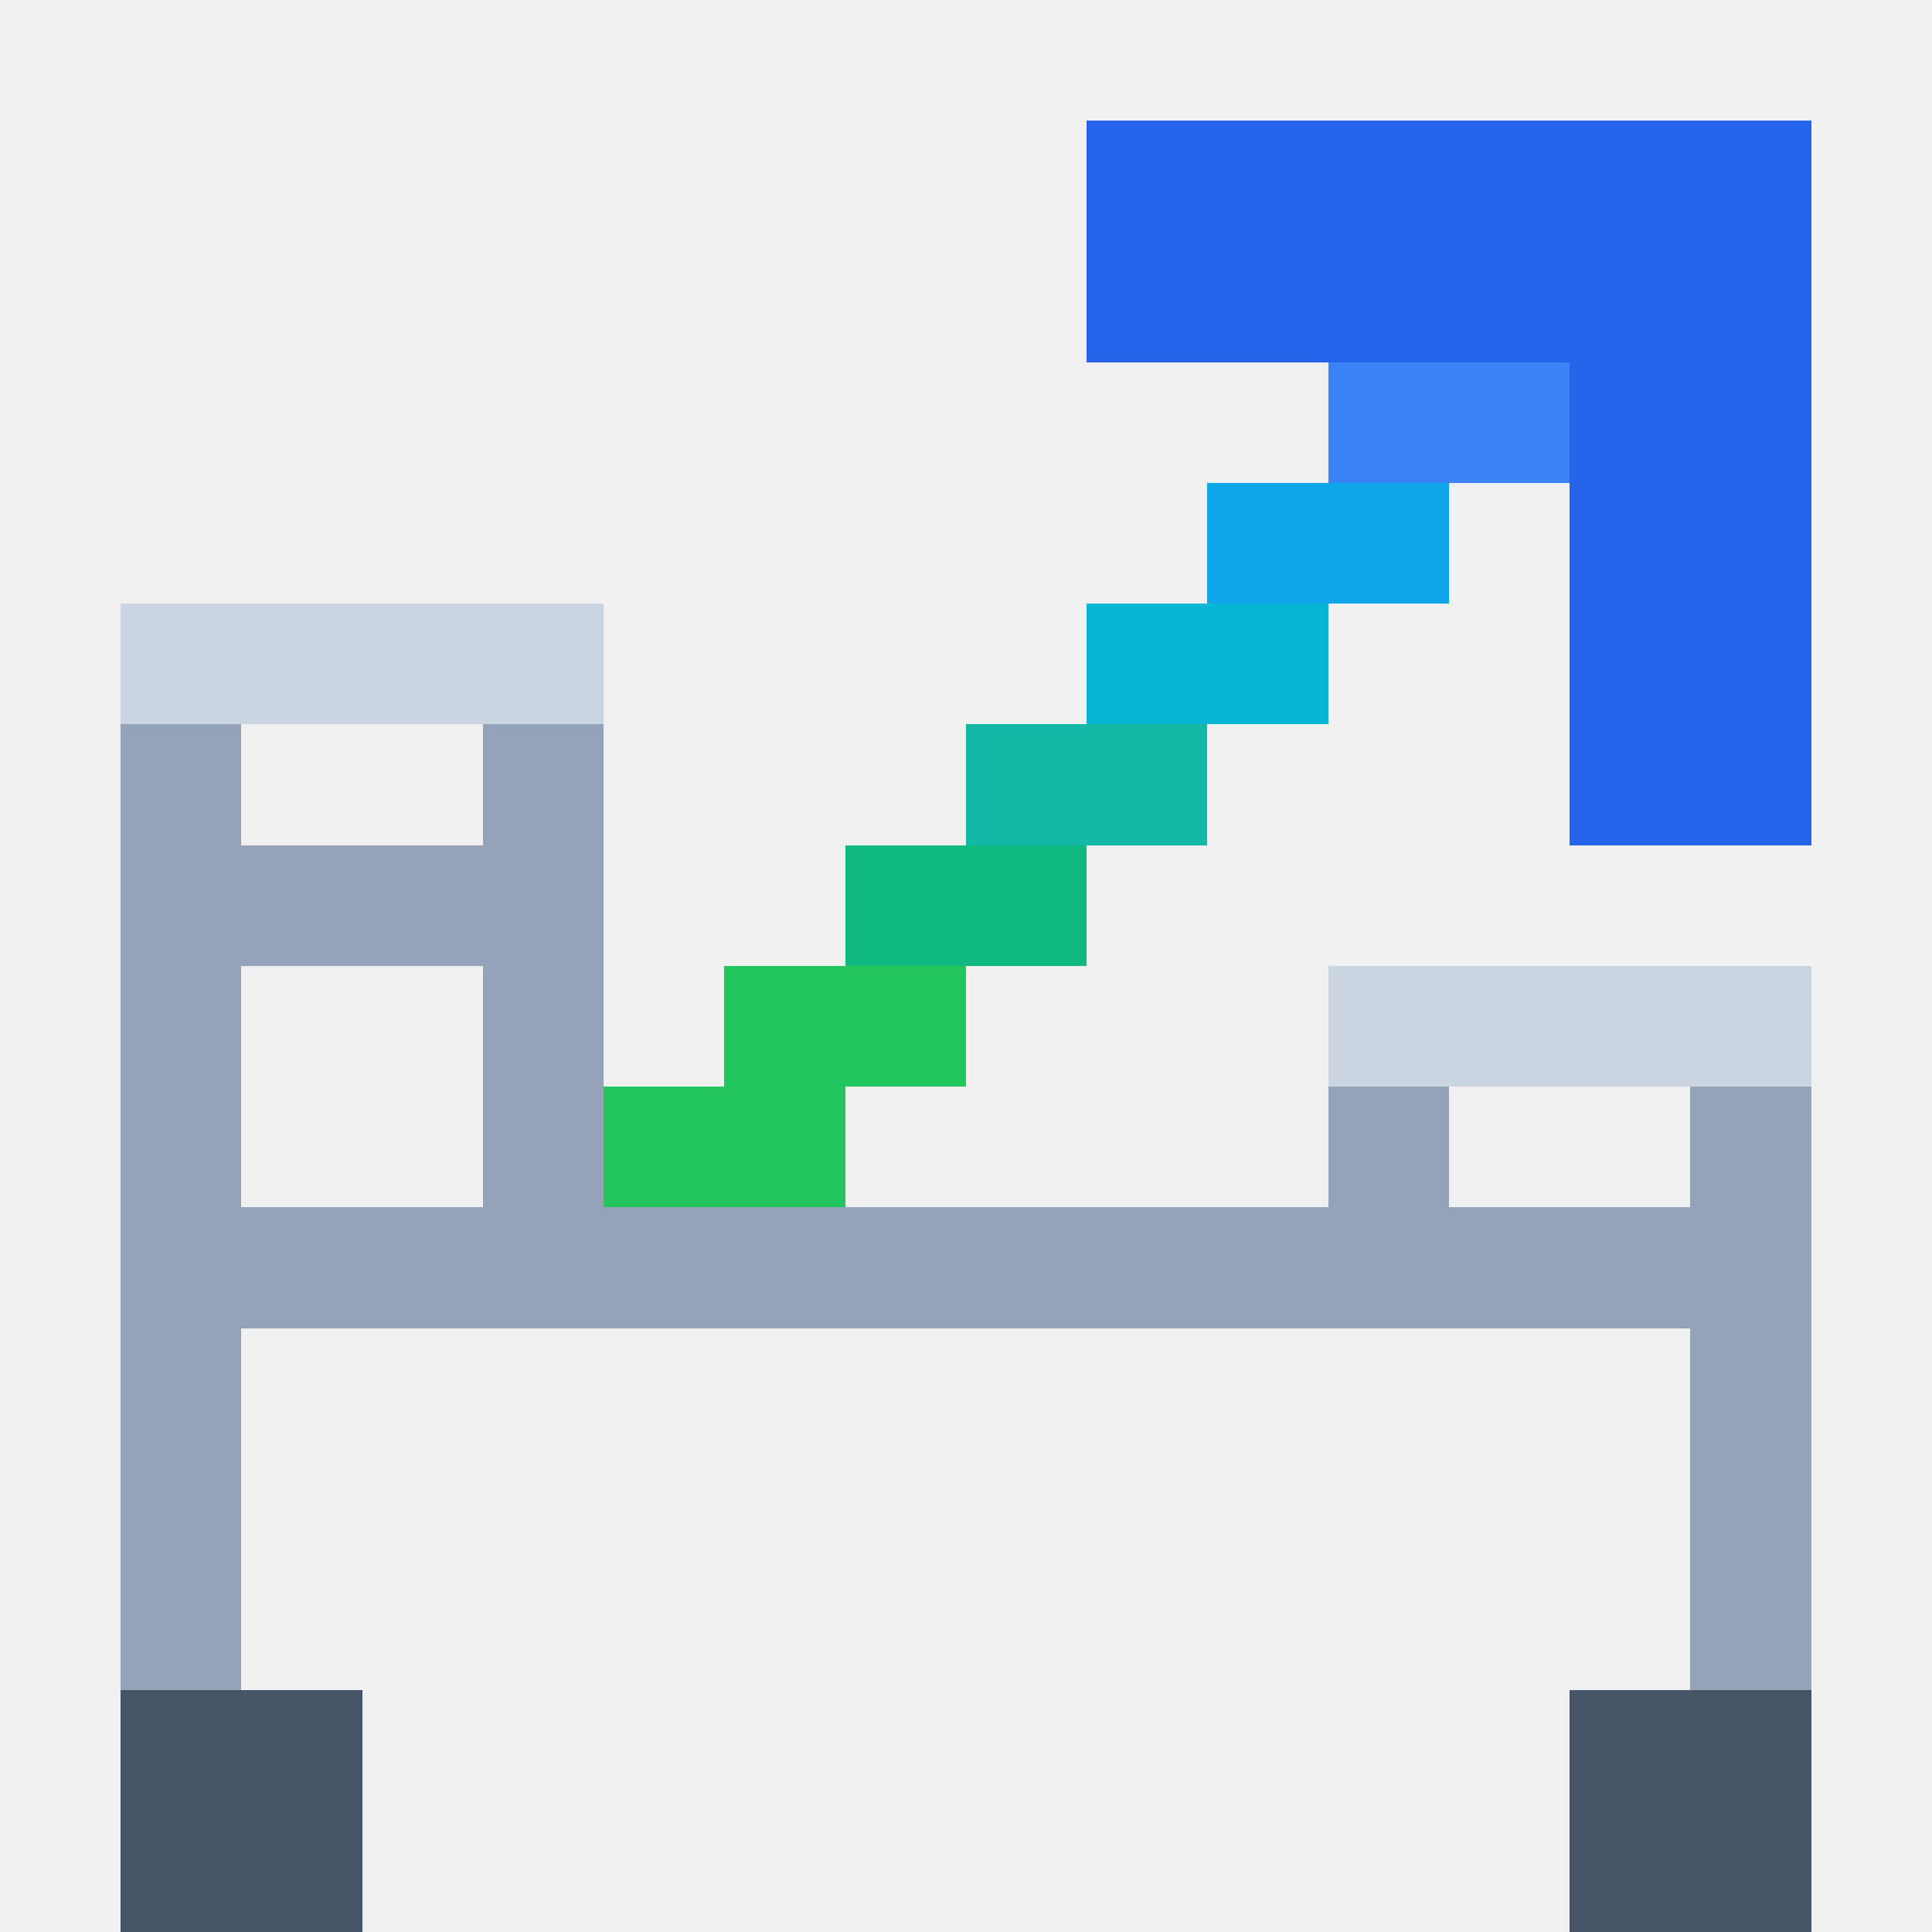
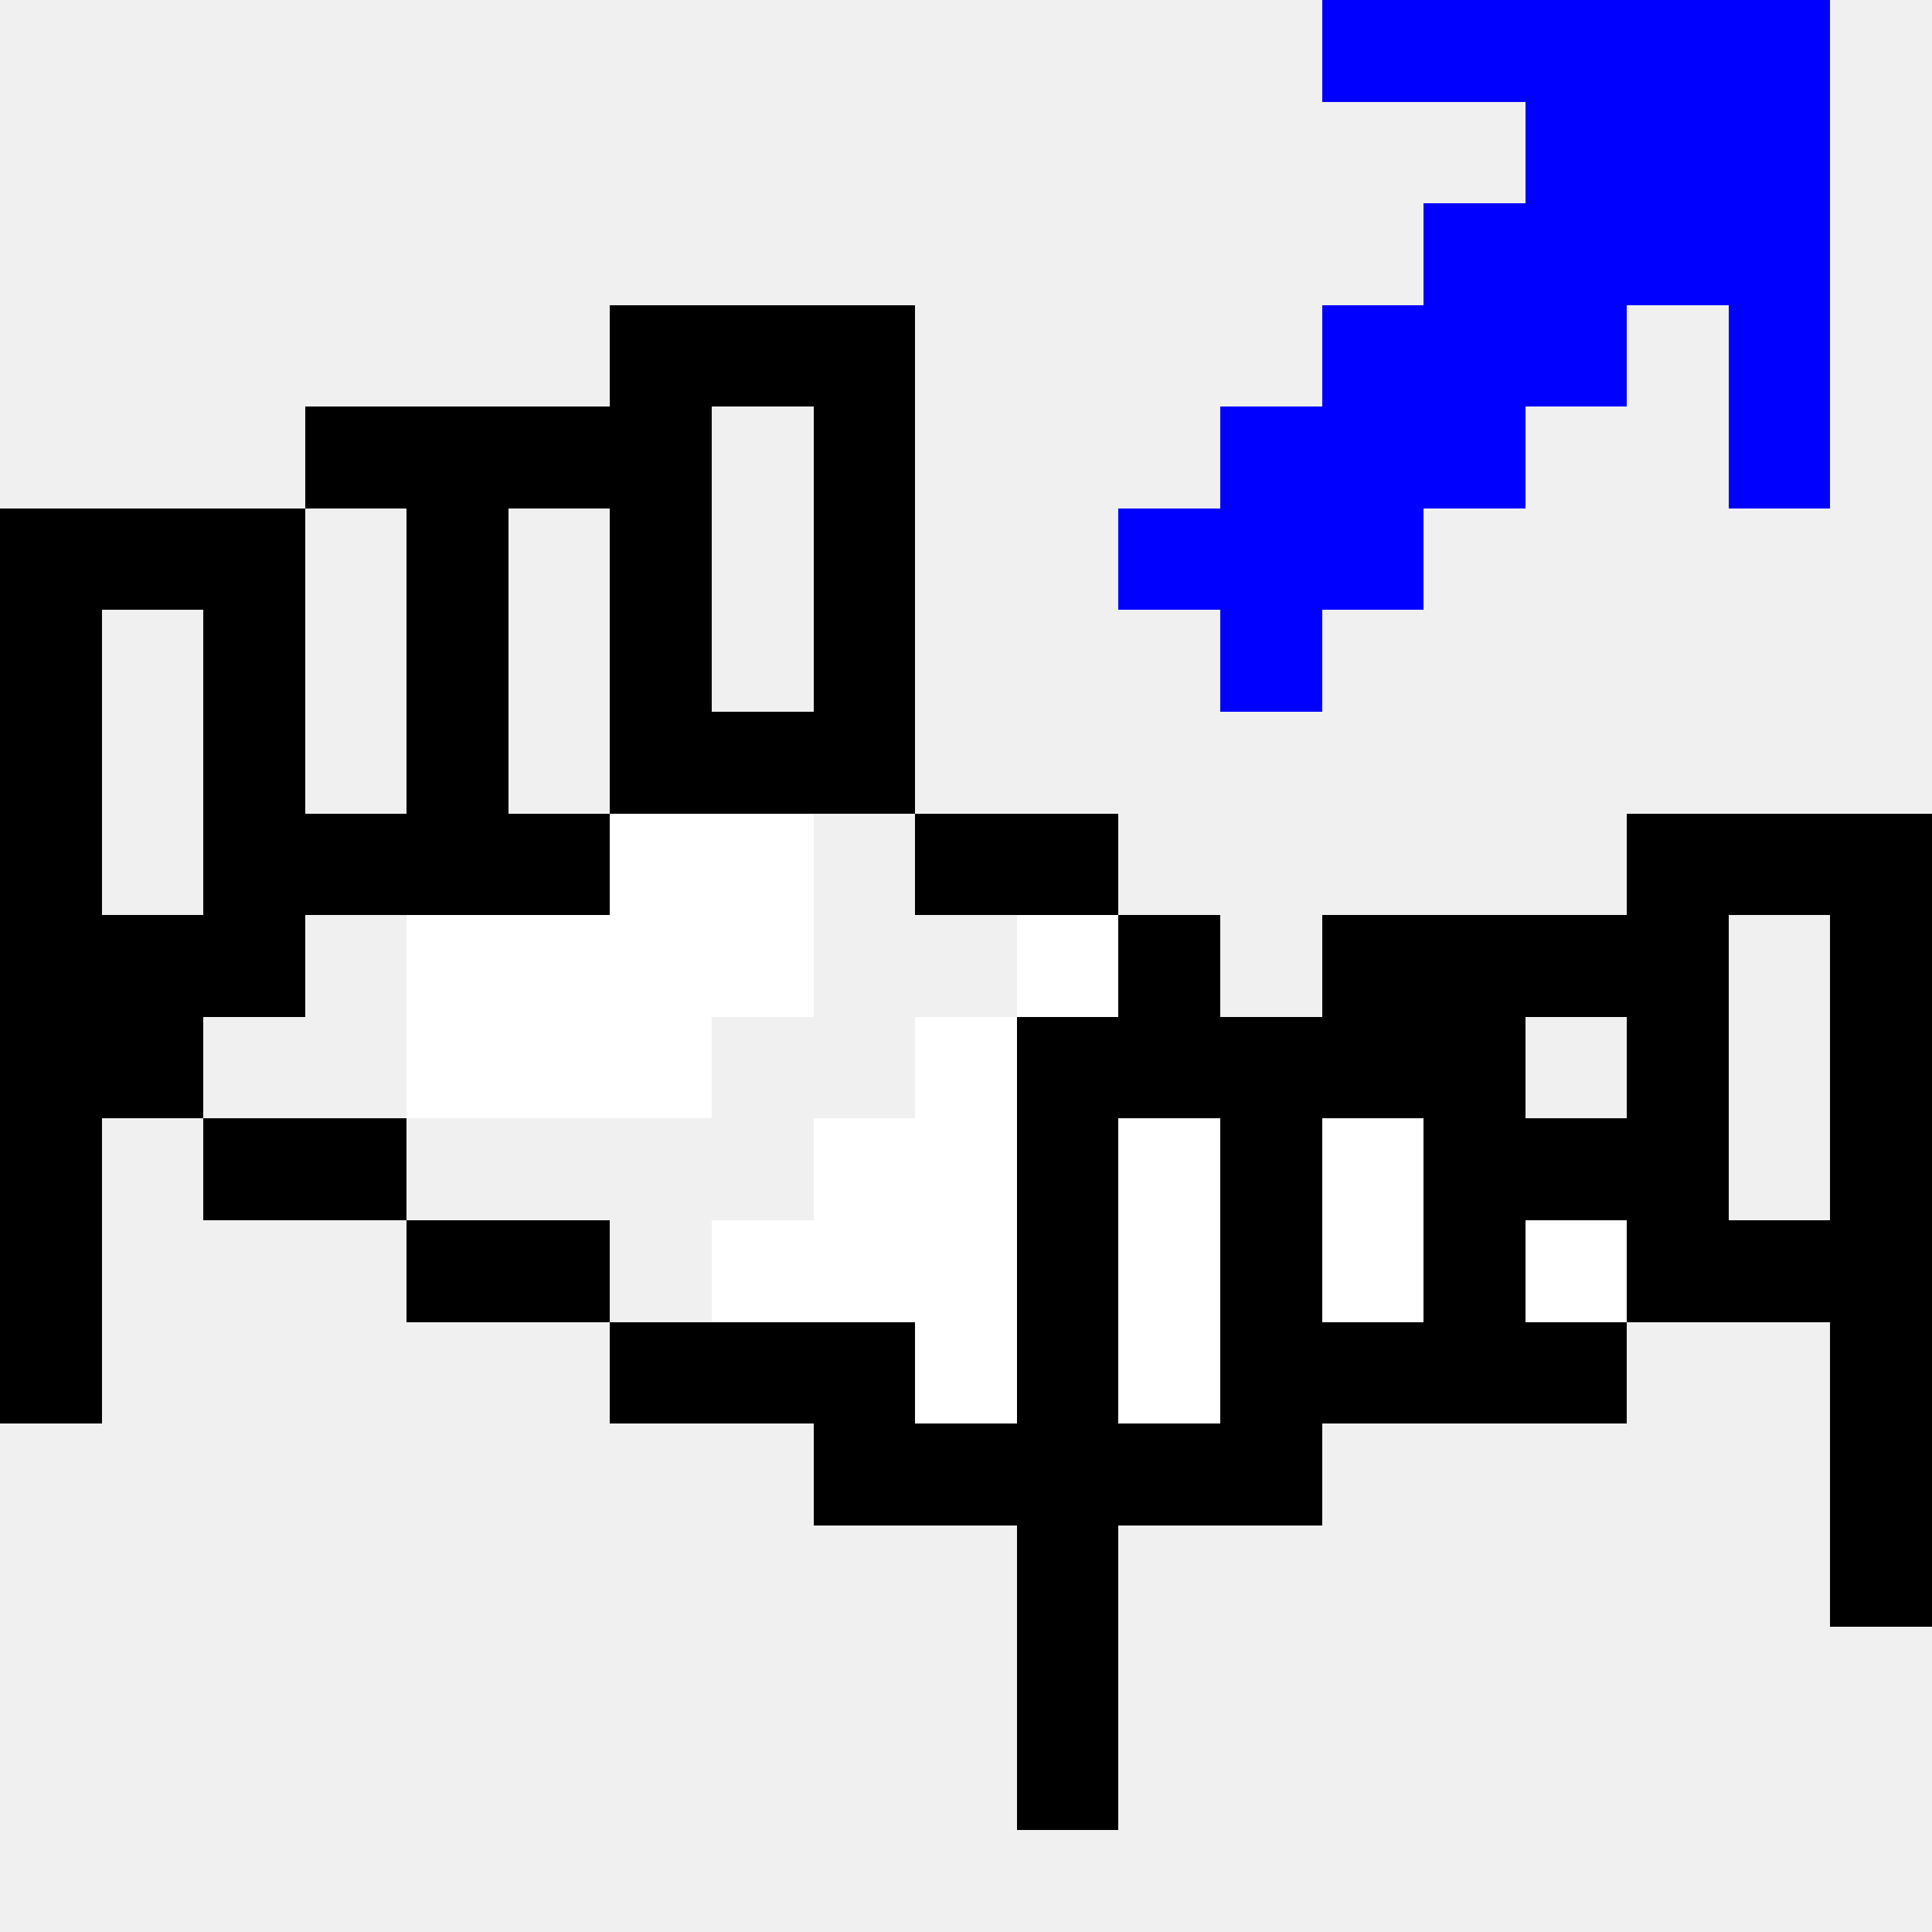
- <svg xmlns="http://www.w3.org/2000/svg" viewBox="0 0 16 16" shape-rendering="crispEdges">
-   <rect x="1" y="5" width="1" height="1" fill="#cbd5e1" />
-   <rect x="1" y="6" width="1" height="1" fill="#94a3b8" />
-   <rect x="1" y="7" width="1" height="1" fill="#94a3b8" />
-   <rect x="1" y="8" width="1" height="1" fill="#94a3b8" />
-   <rect x="1" y="9" width="1" height="1" fill="#94a3b8" />
-   <rect x="1" y="10" width="1" height="1" fill="#94a3b8" />
-   <rect x="1" y="11" width="1" height="1" fill="#94a3b8" />
-   <rect x="1" y="12" width="1" height="1" fill="#94a3b8" />
-   <rect x="1" y="13" width="1" height="1" fill="#94a3b8" />
-   <rect x="1" y="14" width="1" height="1" fill="#475569" />
-   <rect x="1" y="15" width="1" height="1" fill="#475569" />
-   <rect x="2" y="5" width="1" height="1" fill="#cbd5e1" />
-   <rect x="2" y="7" width="1" height="1" fill="#94a3b8" />
-   <rect x="2" y="10" width="1" height="1" fill="#94a3b8" />
-   <rect x="2" y="14" width="1" height="1" fill="#475569" />
-   <rect x="2" y="15" width="1" height="1" fill="#475569" />
-   <rect x="3" y="5" width="1" height="1" fill="#cbd5e1" />
-   <rect x="3" y="7" width="1" height="1" fill="#94a3b8" />
-   <rect x="3" y="10" width="1" height="1" fill="#94a3b8" />
-   <rect x="4" y="5" width="1" height="1" fill="#cbd5e1" />
-   <rect x="4" y="6" width="1" height="1" fill="#94a3b8" />
-   <rect x="4" y="7" width="1" height="1" fill="#94a3b8" />
-   <rect x="4" y="8" width="1" height="1" fill="#94a3b8" />
-   <rect x="4" y="9" width="1" height="1" fill="#94a3b8" />
-   <rect x="4" y="10" width="1" height="1" fill="#94a3b8" />
-   <rect x="5" y="9" width="1" height="1" fill="#22c55e" />
-   <rect x="5" y="10" width="1" height="1" fill="#94a3b8" />
-   <rect x="6" y="8" width="1" height="1" fill="#22c55e" />
-   <rect x="6" y="9" width="1" height="1" fill="#22c55e" />
-   <rect x="6" y="10" width="1" height="1" fill="#94a3b8" />
-   <rect x="7" y="7" width="1" height="1" fill="#10b981" />
-   <rect x="7" y="8" width="1" height="1" fill="#22c55e" />
-   <rect x="7" y="10" width="1" height="1" fill="#94a3b8" />
-   <rect x="8" y="6" width="1" height="1" fill="#14b8a6" />
-   <rect x="8" y="7" width="1" height="1" fill="#10b981" />
-   <rect x="8" y="10" width="1" height="1" fill="#94a3b8" />
-   <rect x="9" y="1" width="1" height="1" fill="#2563eb" />
-   <rect x="9" y="2" width="1" height="1" fill="#2563eb" />
-   <rect x="9" y="5" width="1" height="1" fill="#06b6d4" />
-   <rect x="9" y="6" width="1" height="1" fill="#14b8a6" />
-   <rect x="9" y="10" width="1" height="1" fill="#94a3b8" />
-   <rect x="10" y="1" width="1" height="1" fill="#2563eb" />
-   <rect x="10" y="2" width="1" height="1" fill="#2563eb" />
-   <rect x="10" y="4" width="1" height="1" fill="#0ea5e9" />
-   <rect x="10" y="5" width="1" height="1" fill="#06b6d4" />
-   <rect x="10" y="10" width="1" height="1" fill="#94a3b8" />
-   <rect x="11" y="1" width="1" height="1" fill="#2563eb" />
-   <rect x="11" y="2" width="1" height="1" fill="#2563eb" />
-   <rect x="11" y="3" width="1" height="1" fill="#3b82f6" />
-   <rect x="11" y="4" width="1" height="1" fill="#0ea5e9" />
-   <rect x="11" y="8" width="1" height="1" fill="#cbd5e1" />
-   <rect x="11" y="9" width="1" height="1" fill="#94a3b8" />
-   <rect x="11" y="10" width="1" height="1" fill="#94a3b8" />
-   <rect x="12" y="1" width="1" height="1" fill="#2563eb" />
-   <rect x="12" y="2" width="1" height="1" fill="#2563eb" />
-   <rect x="12" y="3" width="1" height="1" fill="#3b82f6" />
-   <rect x="12" y="8" width="1" height="1" fill="#cbd5e1" />
-   <rect x="12" y="10" width="1" height="1" fill="#94a3b8" />
-   <rect x="13" y="1" width="1" height="1" fill="#2563eb" />
-   <rect x="13" y="2" width="1" height="1" fill="#2563eb" />
-   <rect x="13" y="3" width="1" height="1" fill="#2563eb" />
-   <rect x="13" y="4" width="1" height="1" fill="#2563eb" />
-   <rect x="13" y="5" width="1" height="1" fill="#2563eb" />
-   <rect x="13" y="6" width="1" height="1" fill="#2563eb" />
-   <rect x="13" y="8" width="1" height="1" fill="#cbd5e1" />
-   <rect x="13" y="10" width="1" height="1" fill="#94a3b8" />
-   <rect x="13" y="14" width="1" height="1" fill="#475569" />
-   <rect x="13" y="15" width="1" height="1" fill="#475569" />
-   <rect x="14" y="1" width="1" height="1" fill="#2563eb" />
-   <rect x="14" y="2" width="1" height="1" fill="#2563eb" />
-   <rect x="14" y="3" width="1" height="1" fill="#2563eb" />
-   <rect x="14" y="4" width="1" height="1" fill="#2563eb" />
-   <rect x="14" y="5" width="1" height="1" fill="#2563eb" />
-   <rect x="14" y="6" width="1" height="1" fill="#2563eb" />
-   <rect x="14" y="8" width="1" height="1" fill="#cbd5e1" />
-   <rect x="14" y="9" width="1" height="1" fill="#94a3b8" />
-   <rect x="14" y="10" width="1" height="1" fill="#94a3b8" />
-   <rect x="14" y="11" width="1" height="1" fill="#94a3b8" />
-   <rect x="14" y="12" width="1" height="1" fill="#94a3b8" />
-   <rect x="14" y="13" width="1" height="1" fill="#94a3b8" />
-   <rect x="14" y="14" width="1" height="1" fill="#475569" />
-   <rect x="14" y="15" width="1" height="1" fill="#475569" />
+ <svg xmlns="http://www.w3.org/2000/svg" viewBox="0 0 19 19" shape-rendering="crispEdges">
+   <rect x="13" y="0" width="5" height="1" fill="#0000ff" />
+   <rect x="15" y="1" width="3" height="1" fill="#0000ff" />
+   <rect x="14" y="2" width="4" height="1" fill="#0000ff" />
+   <rect x="6" y="3" width="3" height="1" fill="#000000" />
+   <rect x="13" y="3" width="3" height="1" fill="#0000ff" />
+   <rect x="17" y="3" width="1" height="1" fill="#0000ff" />
+   <rect x="3" y="4" width="4" height="1" fill="#000000" />
+   <rect x="7" y="4" width="1" height="1" fill="#f0f0f0" />
+   <rect x="8" y="4" width="1" height="1" fill="#000000" />
+   <rect x="12" y="4" width="3" height="1" fill="#0000ff" />
+   <rect x="17" y="4" width="1" height="1" fill="#0000ff" />
+   <rect x="0" y="5" width="3" height="1" fill="#000000" />
+   <rect x="3" y="5" width="1" height="1" fill="#f0f0f0" />
+   <rect x="4" y="5" width="1" height="1" fill="#000000" />
+   <rect x="5" y="5" width="1" height="1" fill="#f0f0f0" />
+   <rect x="6" y="5" width="1" height="1" fill="#000000" />
+   <rect x="7" y="5" width="1" height="1" fill="#f0f0f0" />
+   <rect x="8" y="5" width="1" height="1" fill="#000000" />
+   <rect x="11" y="5" width="3" height="1" fill="#0000ff" />
+   <rect x="0" y="6" width="1" height="1" fill="#000000" />
+   <rect x="1" y="6" width="1" height="1" fill="#f0f0f0" />
+   <rect x="2" y="6" width="1" height="1" fill="#000000" />
+   <rect x="3" y="6" width="1" height="1" fill="#f0f0f0" />
+   <rect x="4" y="6" width="1" height="1" fill="#000000" />
+   <rect x="5" y="6" width="1" height="1" fill="#f0f0f0" />
+   <rect x="6" y="6" width="1" height="1" fill="#000000" />
+   <rect x="7" y="6" width="1" height="1" fill="#f0f0f0" />
+   <rect x="8" y="6" width="1" height="1" fill="#000000" />
+   <rect x="12" y="6" width="1" height="1" fill="#0000ff" />
+   <rect x="0" y="7" width="1" height="1" fill="#000000" />
+   <rect x="1" y="7" width="1" height="1" fill="#f0f0f0" />
+   <rect x="2" y="7" width="1" height="1" fill="#000000" />
+   <rect x="3" y="7" width="1" height="1" fill="#f0f0f0" />
+   <rect x="4" y="7" width="1" height="1" fill="#000000" />
+   <rect x="5" y="7" width="1" height="1" fill="#f0f0f0" />
+   <rect x="6" y="7" width="3" height="1" fill="#000000" />
+   <rect x="0" y="8" width="1" height="1" fill="#000000" />
+   <rect x="1" y="8" width="1" height="1" fill="#f0f0f0" />
+   <rect x="2" y="8" width="4" height="1" fill="#000000" />
+   <rect x="6" y="8" width="2" height="1" fill="#ffffff" />
+   <rect x="8" y="8" width="1" height="1" fill="#f0f0f0" />
+   <rect x="9" y="8" width="2" height="1" fill="#000000" />
+   <rect x="16" y="8" width="3" height="1" fill="#000000" />
+   <rect x="0" y="9" width="3" height="1" fill="#000000" />
+   <rect x="3" y="9" width="1" height="1" fill="#f0f0f0" />
+   <rect x="4" y="9" width="4" height="1" fill="#ffffff" />
+   <rect x="8" y="9" width="2" height="1" fill="#f0f0f0" />
+   <rect x="10" y="9" width="1" height="1" fill="#ffffff" />
+   <rect x="11" y="9" width="1" height="1" fill="#000000" />
+   <rect x="13" y="9" width="4" height="1" fill="#000000" />
+   <rect x="17" y="9" width="1" height="1" fill="#f0f0f0" />
+   <rect x="18" y="9" width="1" height="1" fill="#000000" />
+   <rect x="0" y="10" width="2" height="1" fill="#000000" />
+   <rect x="2" y="10" width="2" height="1" fill="#f0f0f0" />
+   <rect x="4" y="10" width="3" height="1" fill="#ffffff" />
+   <rect x="7" y="10" width="2" height="1" fill="#f0f0f0" />
+   <rect x="9" y="10" width="1" height="1" fill="#ffffff" />
+   <rect x="10" y="10" width="5" height="1" fill="#000000" />
+   <rect x="15" y="10" width="1" height="1" fill="#f0f0f0" />
+   <rect x="16" y="10" width="1" height="1" fill="#000000" />
+   <rect x="17" y="10" width="1" height="1" fill="#f0f0f0" />
+   <rect x="18" y="10" width="1" height="1" fill="#000000" />
+   <rect x="0" y="11" width="1" height="1" fill="#000000" />
+   <rect x="2" y="11" width="2" height="1" fill="#000000" />
+   <rect x="4" y="11" width="4" height="1" fill="#f0f0f0" />
+   <rect x="8" y="11" width="2" height="1" fill="#ffffff" />
+   <rect x="10" y="11" width="1" height="1" fill="#000000" />
+   <rect x="11" y="11" width="1" height="1" fill="#ffffff" />
+   <rect x="12" y="11" width="1" height="1" fill="#000000" />
+   <rect x="13" y="11" width="1" height="1" fill="#ffffff" />
+   <rect x="14" y="11" width="3" height="1" fill="#000000" />
+   <rect x="17" y="11" width="1" height="1" fill="#f0f0f0" />
+   <rect x="18" y="11" width="1" height="1" fill="#000000" />
+   <rect x="0" y="12" width="1" height="1" fill="#000000" />
+   <rect x="4" y="12" width="2" height="1" fill="#000000" />
+   <rect x="6" y="12" width="1" height="1" fill="#f0f0f0" />
+   <rect x="7" y="12" width="3" height="1" fill="#ffffff" />
+   <rect x="10" y="12" width="1" height="1" fill="#000000" />
+   <rect x="11" y="12" width="1" height="1" fill="#ffffff" />
+   <rect x="12" y="12" width="1" height="1" fill="#000000" />
+   <rect x="13" y="12" width="1" height="1" fill="#ffffff" />
+   <rect x="14" y="12" width="1" height="1" fill="#000000" />
+   <rect x="15" y="12" width="1" height="1" fill="#ffffff" />
+   <rect x="16" y="12" width="3" height="1" fill="#000000" />
+   <rect x="0" y="13" width="1" height="1" fill="#000000" />
+   <rect x="6" y="13" width="3" height="1" fill="#000000" />
+   <rect x="9" y="13" width="1" height="1" fill="#ffffff" />
+   <rect x="10" y="13" width="1" height="1" fill="#000000" />
+   <rect x="11" y="13" width="1" height="1" fill="#ffffff" />
+   <rect x="12" y="13" width="4" height="1" fill="#000000" />
+   <rect x="18" y="13" width="1" height="1" fill="#000000" />
+   <rect x="8" y="14" width="5" height="1" fill="#000000" />
+   <rect x="18" y="14" width="1" height="1" fill="#000000" />
+   <rect x="10" y="15" width="1" height="1" fill="#000000" />
+   <rect x="18" y="15" width="1" height="1" fill="#000000" />
+   <rect x="10" y="16" width="1" height="1" fill="#000000" />
+   <rect x="10" y="17" width="1" height="1" fill="#000000" />
</svg>
